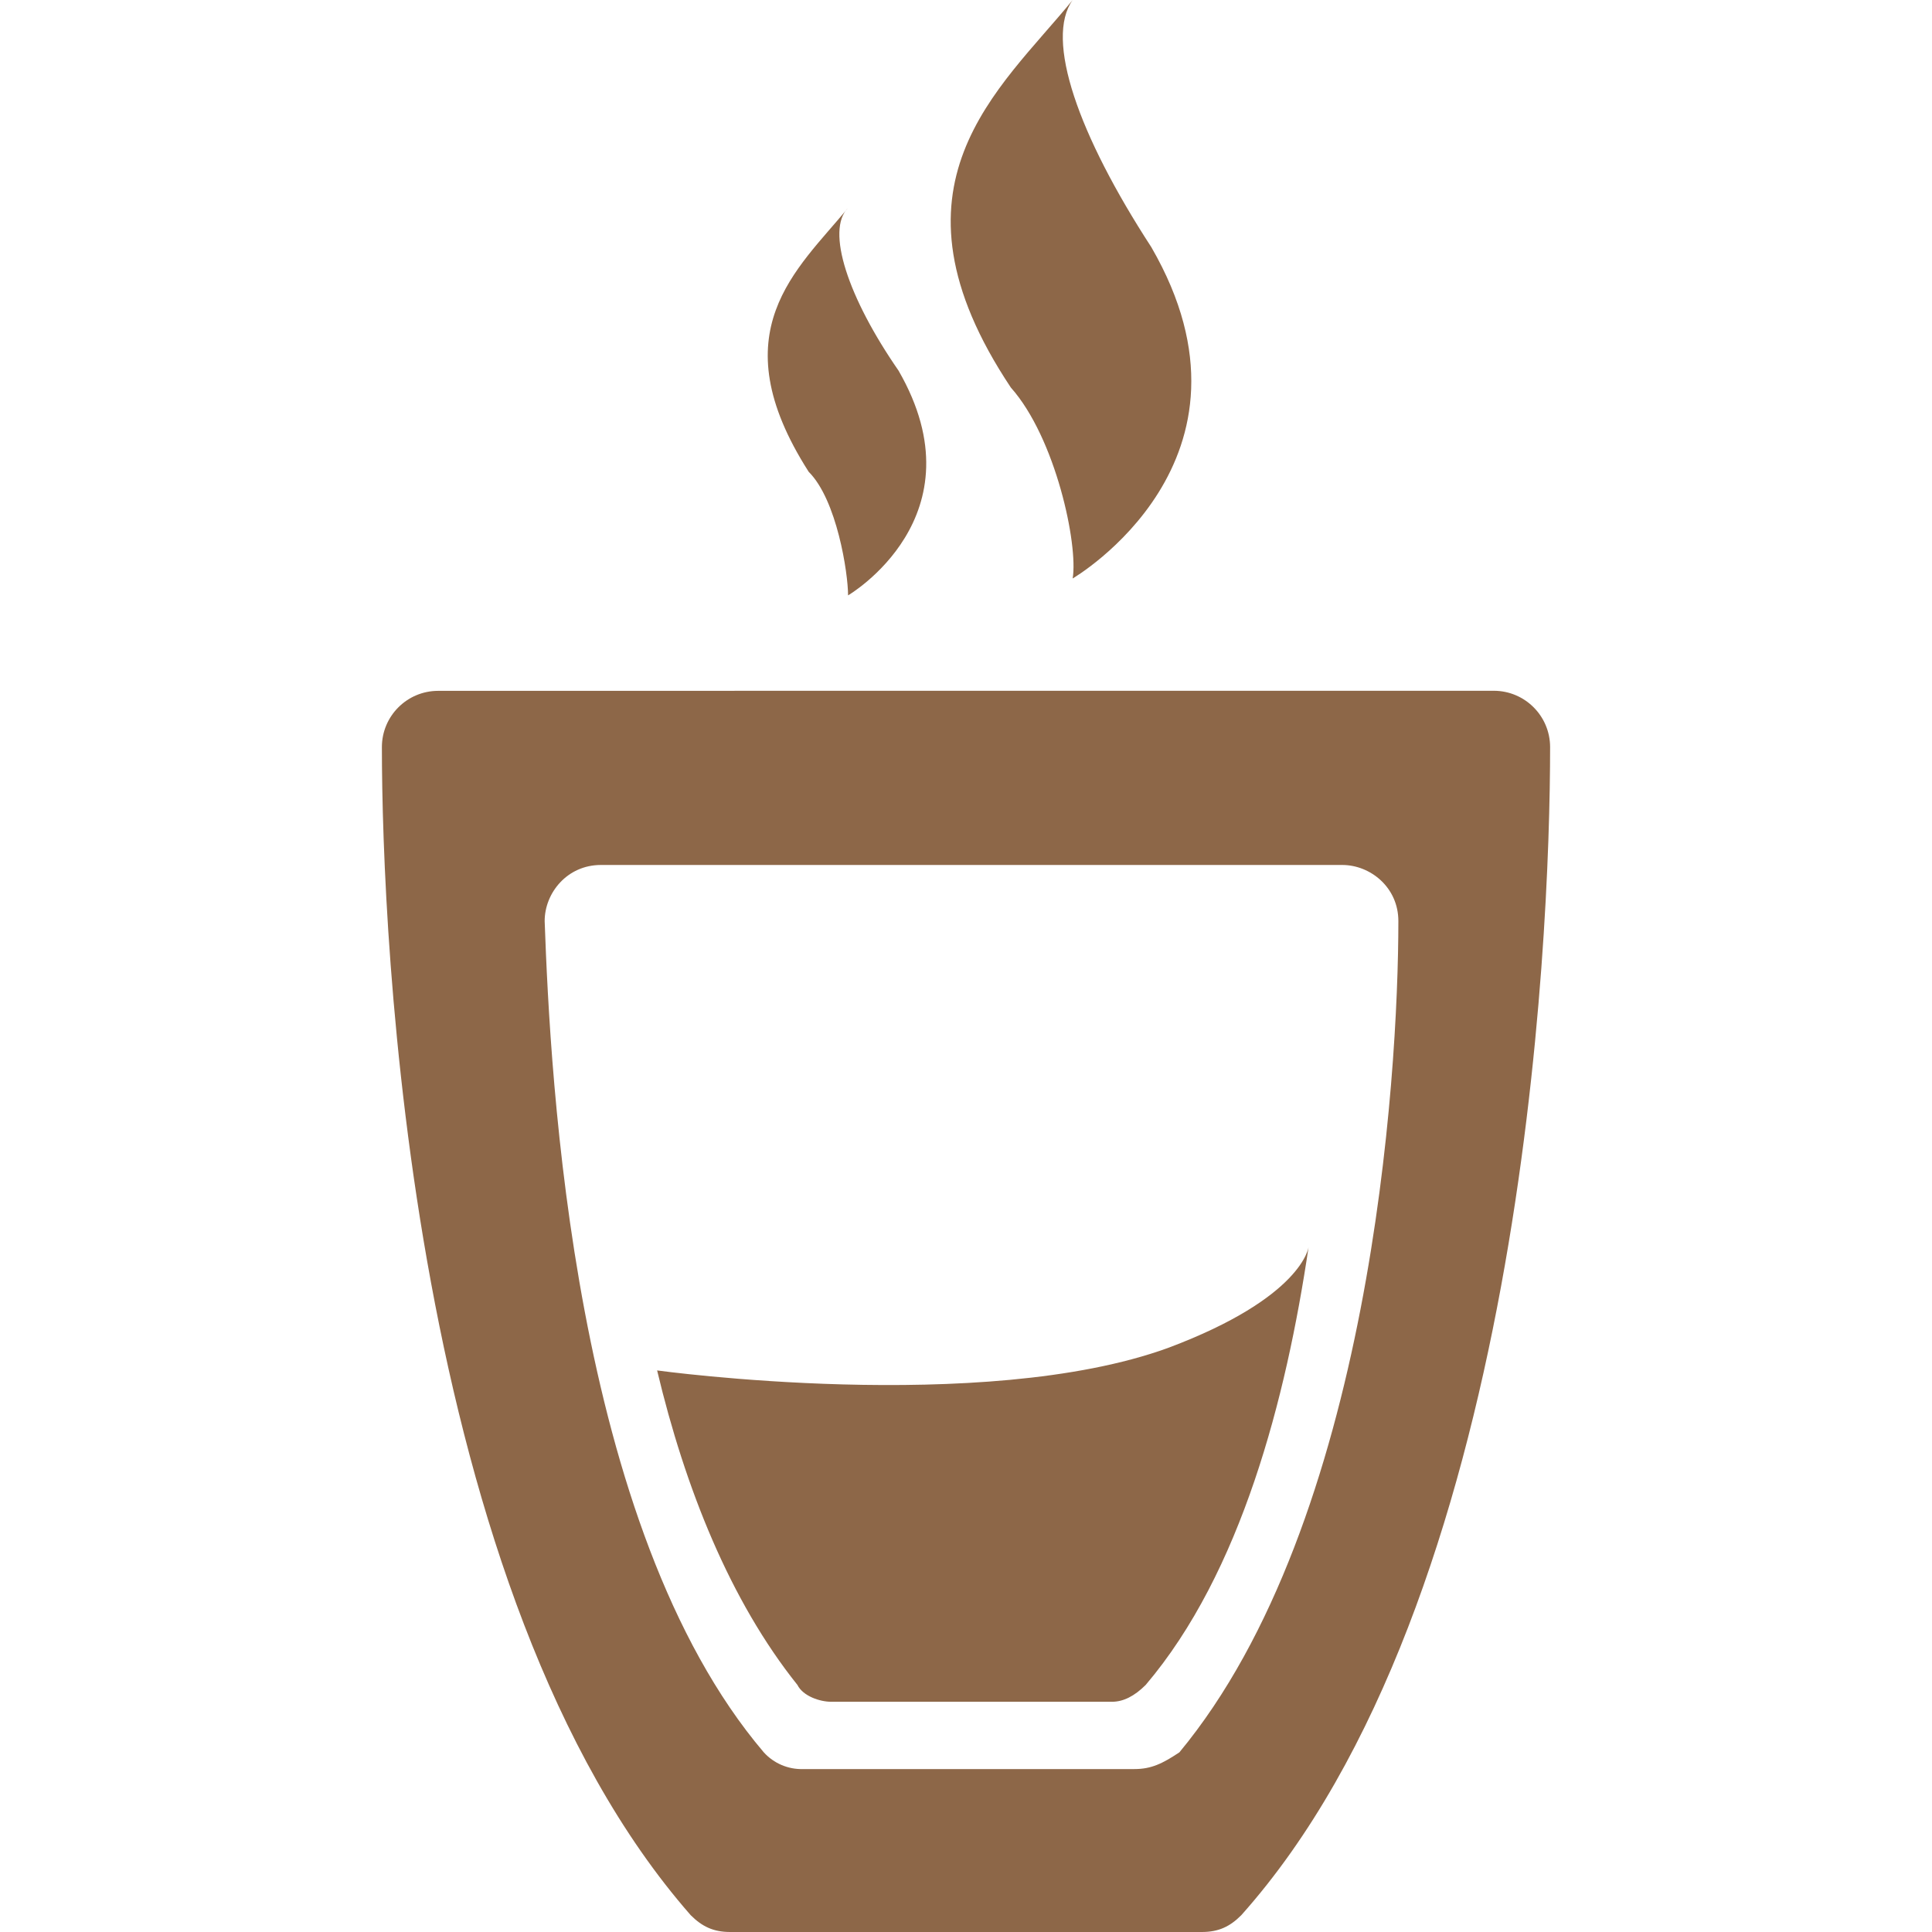
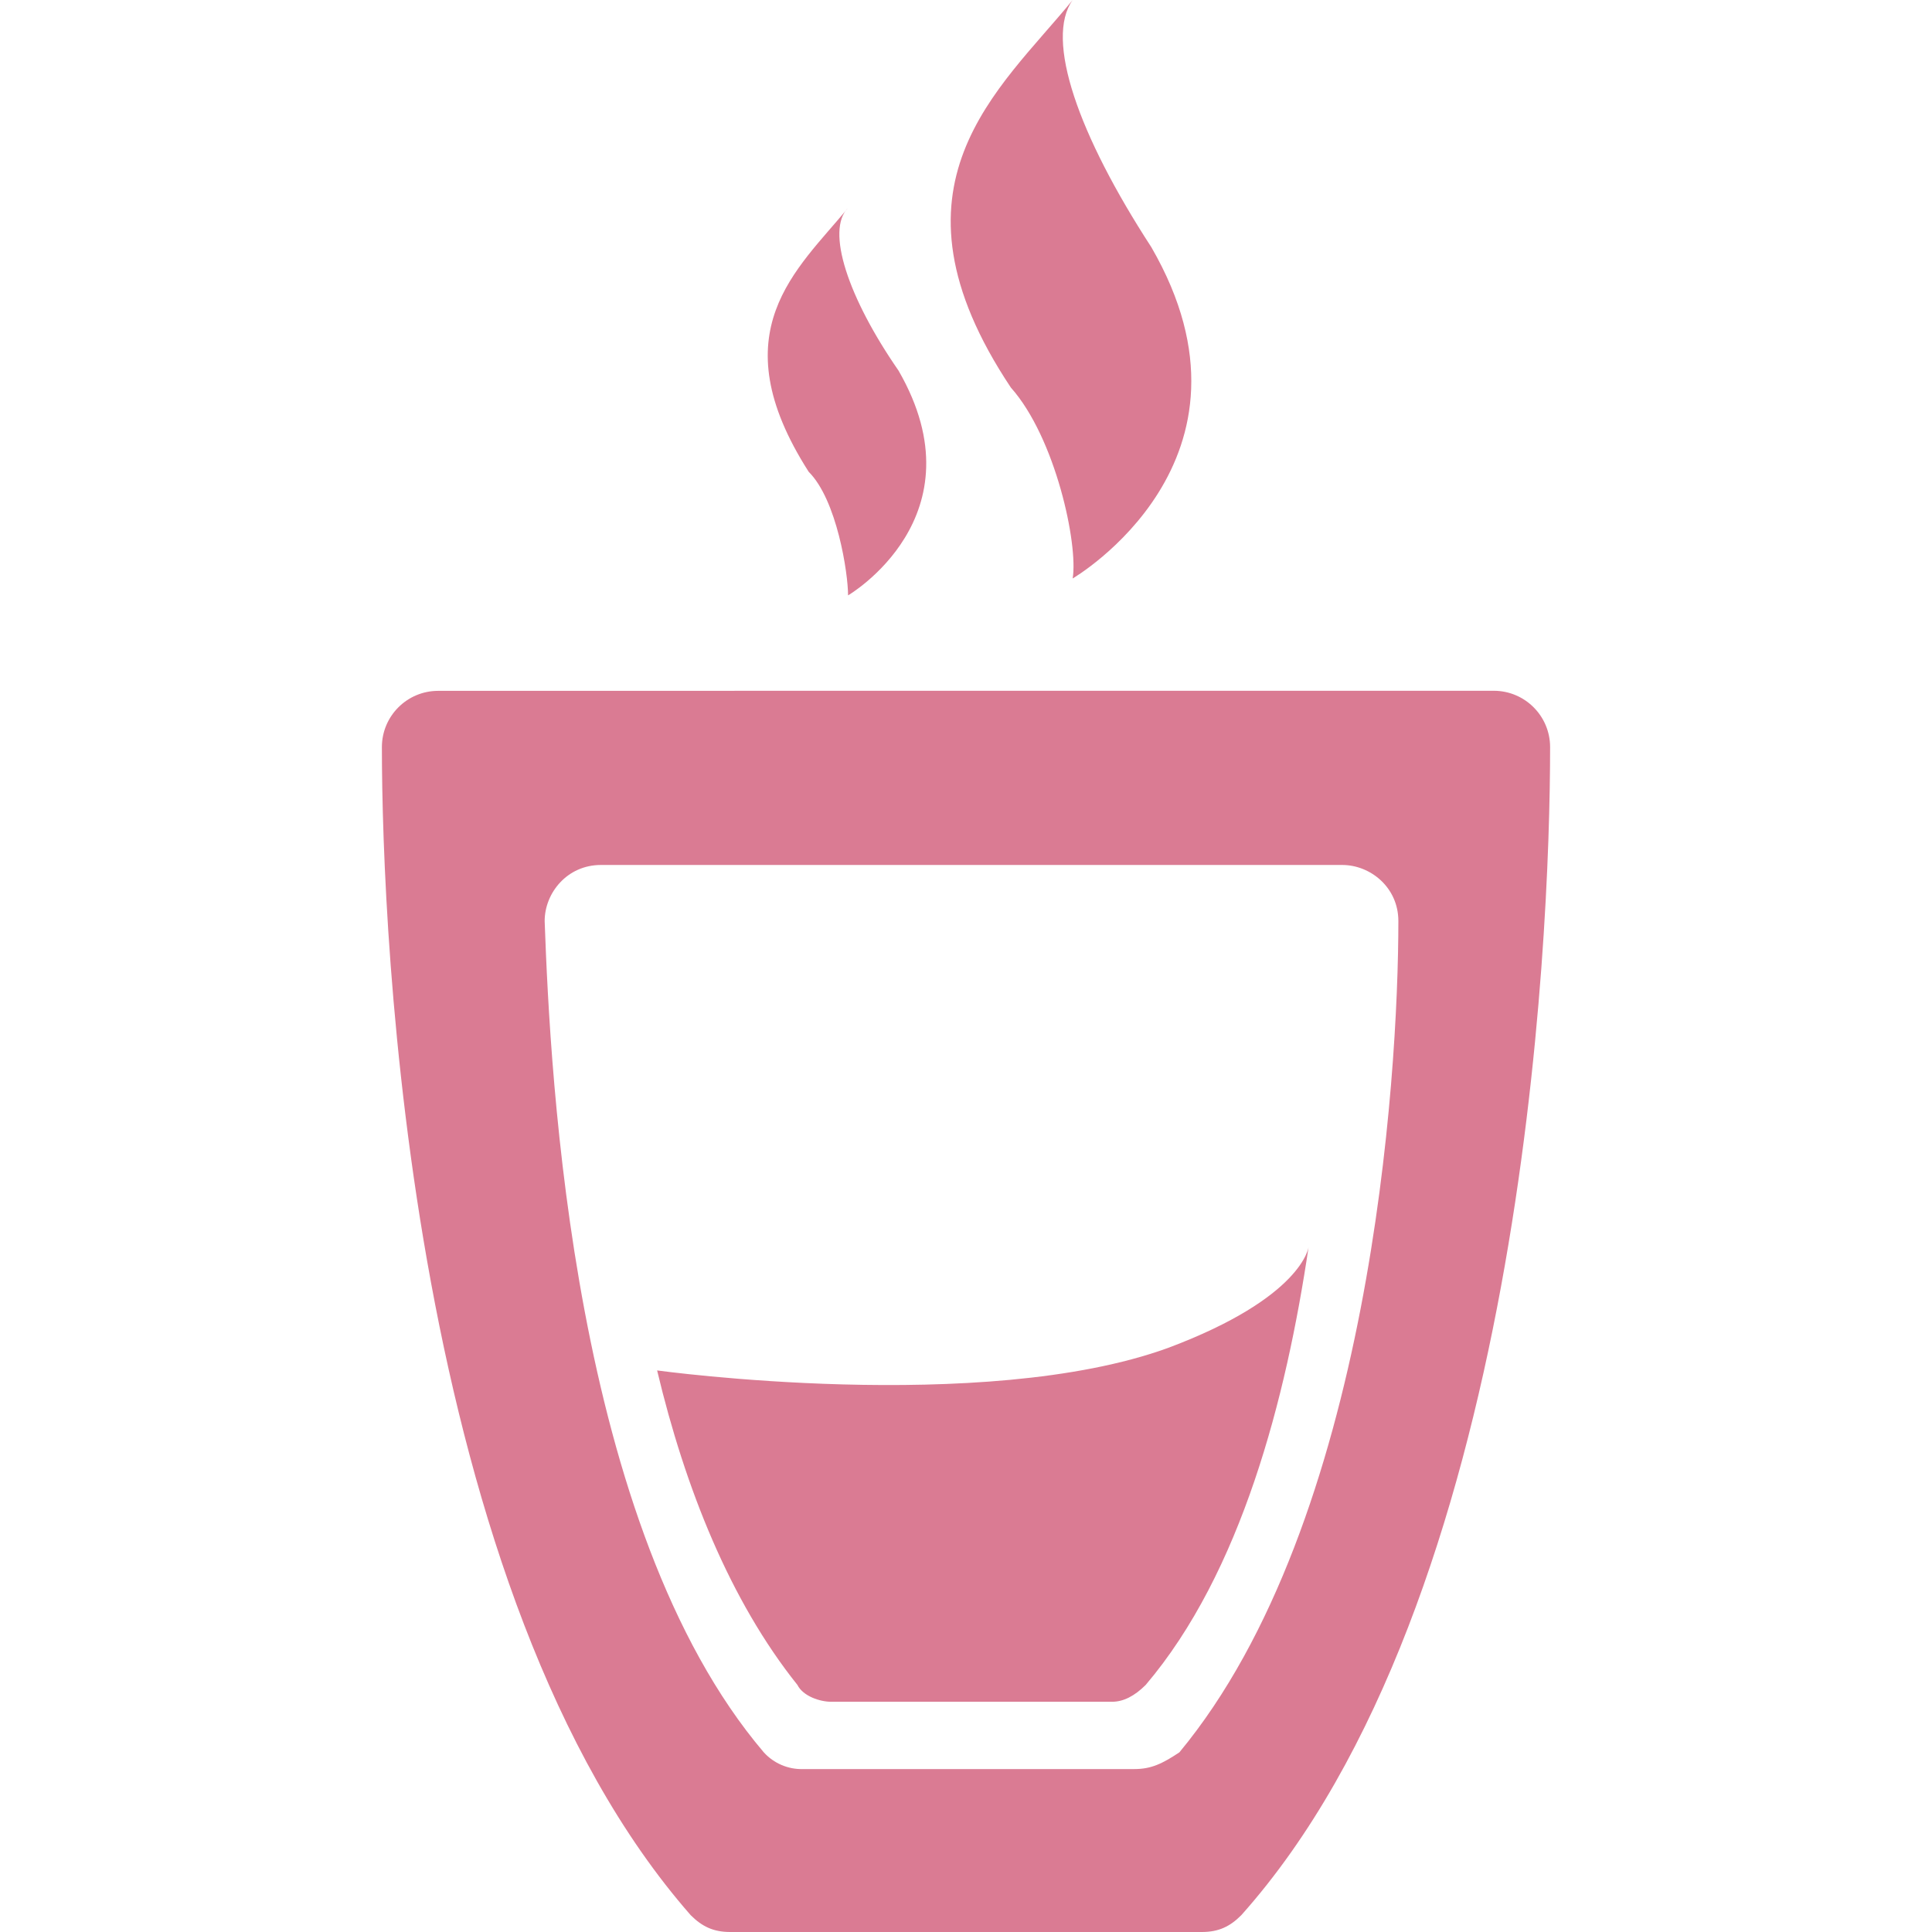
- <svg xmlns="http://www.w3.org/2000/svg" fill="#8D6748" role="img" viewBox="0 0 24 24">
+ <svg xmlns="http://www.w3.org/2000/svg" fill="#da7b93" role="img" viewBox="0 0 24 24">
  <path d="M13.325 0c-.907 1.116-2.442 2.302-.768 4.814.558.628.838 1.953.768 2.372 0 0 2.512-1.464.977-4.116-.907-1.395-1.326-2.582-.977-3.07zm-2.79 2.582c-.628.767-1.605 1.535-.489 3.279.35.349.489 1.256.489 1.535 0 0 1.673-.978.627-2.792-.628-.907-.906-1.743-.627-2.022zm-5.094 6a.699.699 0 0 0-.697.698c0 2.372.349 10.535 3.837 14.512.14.139.28.208.489.208h5.86c.21 0 .35-.069.489-.208 3.488-3.908 3.837-12.07 3.837-14.512a.7.7 0 0 0-.698-.699H12zm2.023 2.163h9.21c.349 0 .697.278.697.697 0 1.953-.348 7.465-2.72 10.326-.21.14-.35.208-.559.208H9.976a.633.633 0 0 1-.488-.208c-2.372-2.79-2.652-8.373-2.722-10.326 0-.35.28-.697.698-.697zm8.792 4.744s-.071.627-1.745 1.255c-2.303.837-6.348.28-6.348.28.349 1.465.906 2.86 1.743 3.907.07.14.28.209.419.209h3.489c.14 0 .279-.07.418-.209 1.186-1.395 1.745-3.558 2.024-5.442z" />
</svg>
